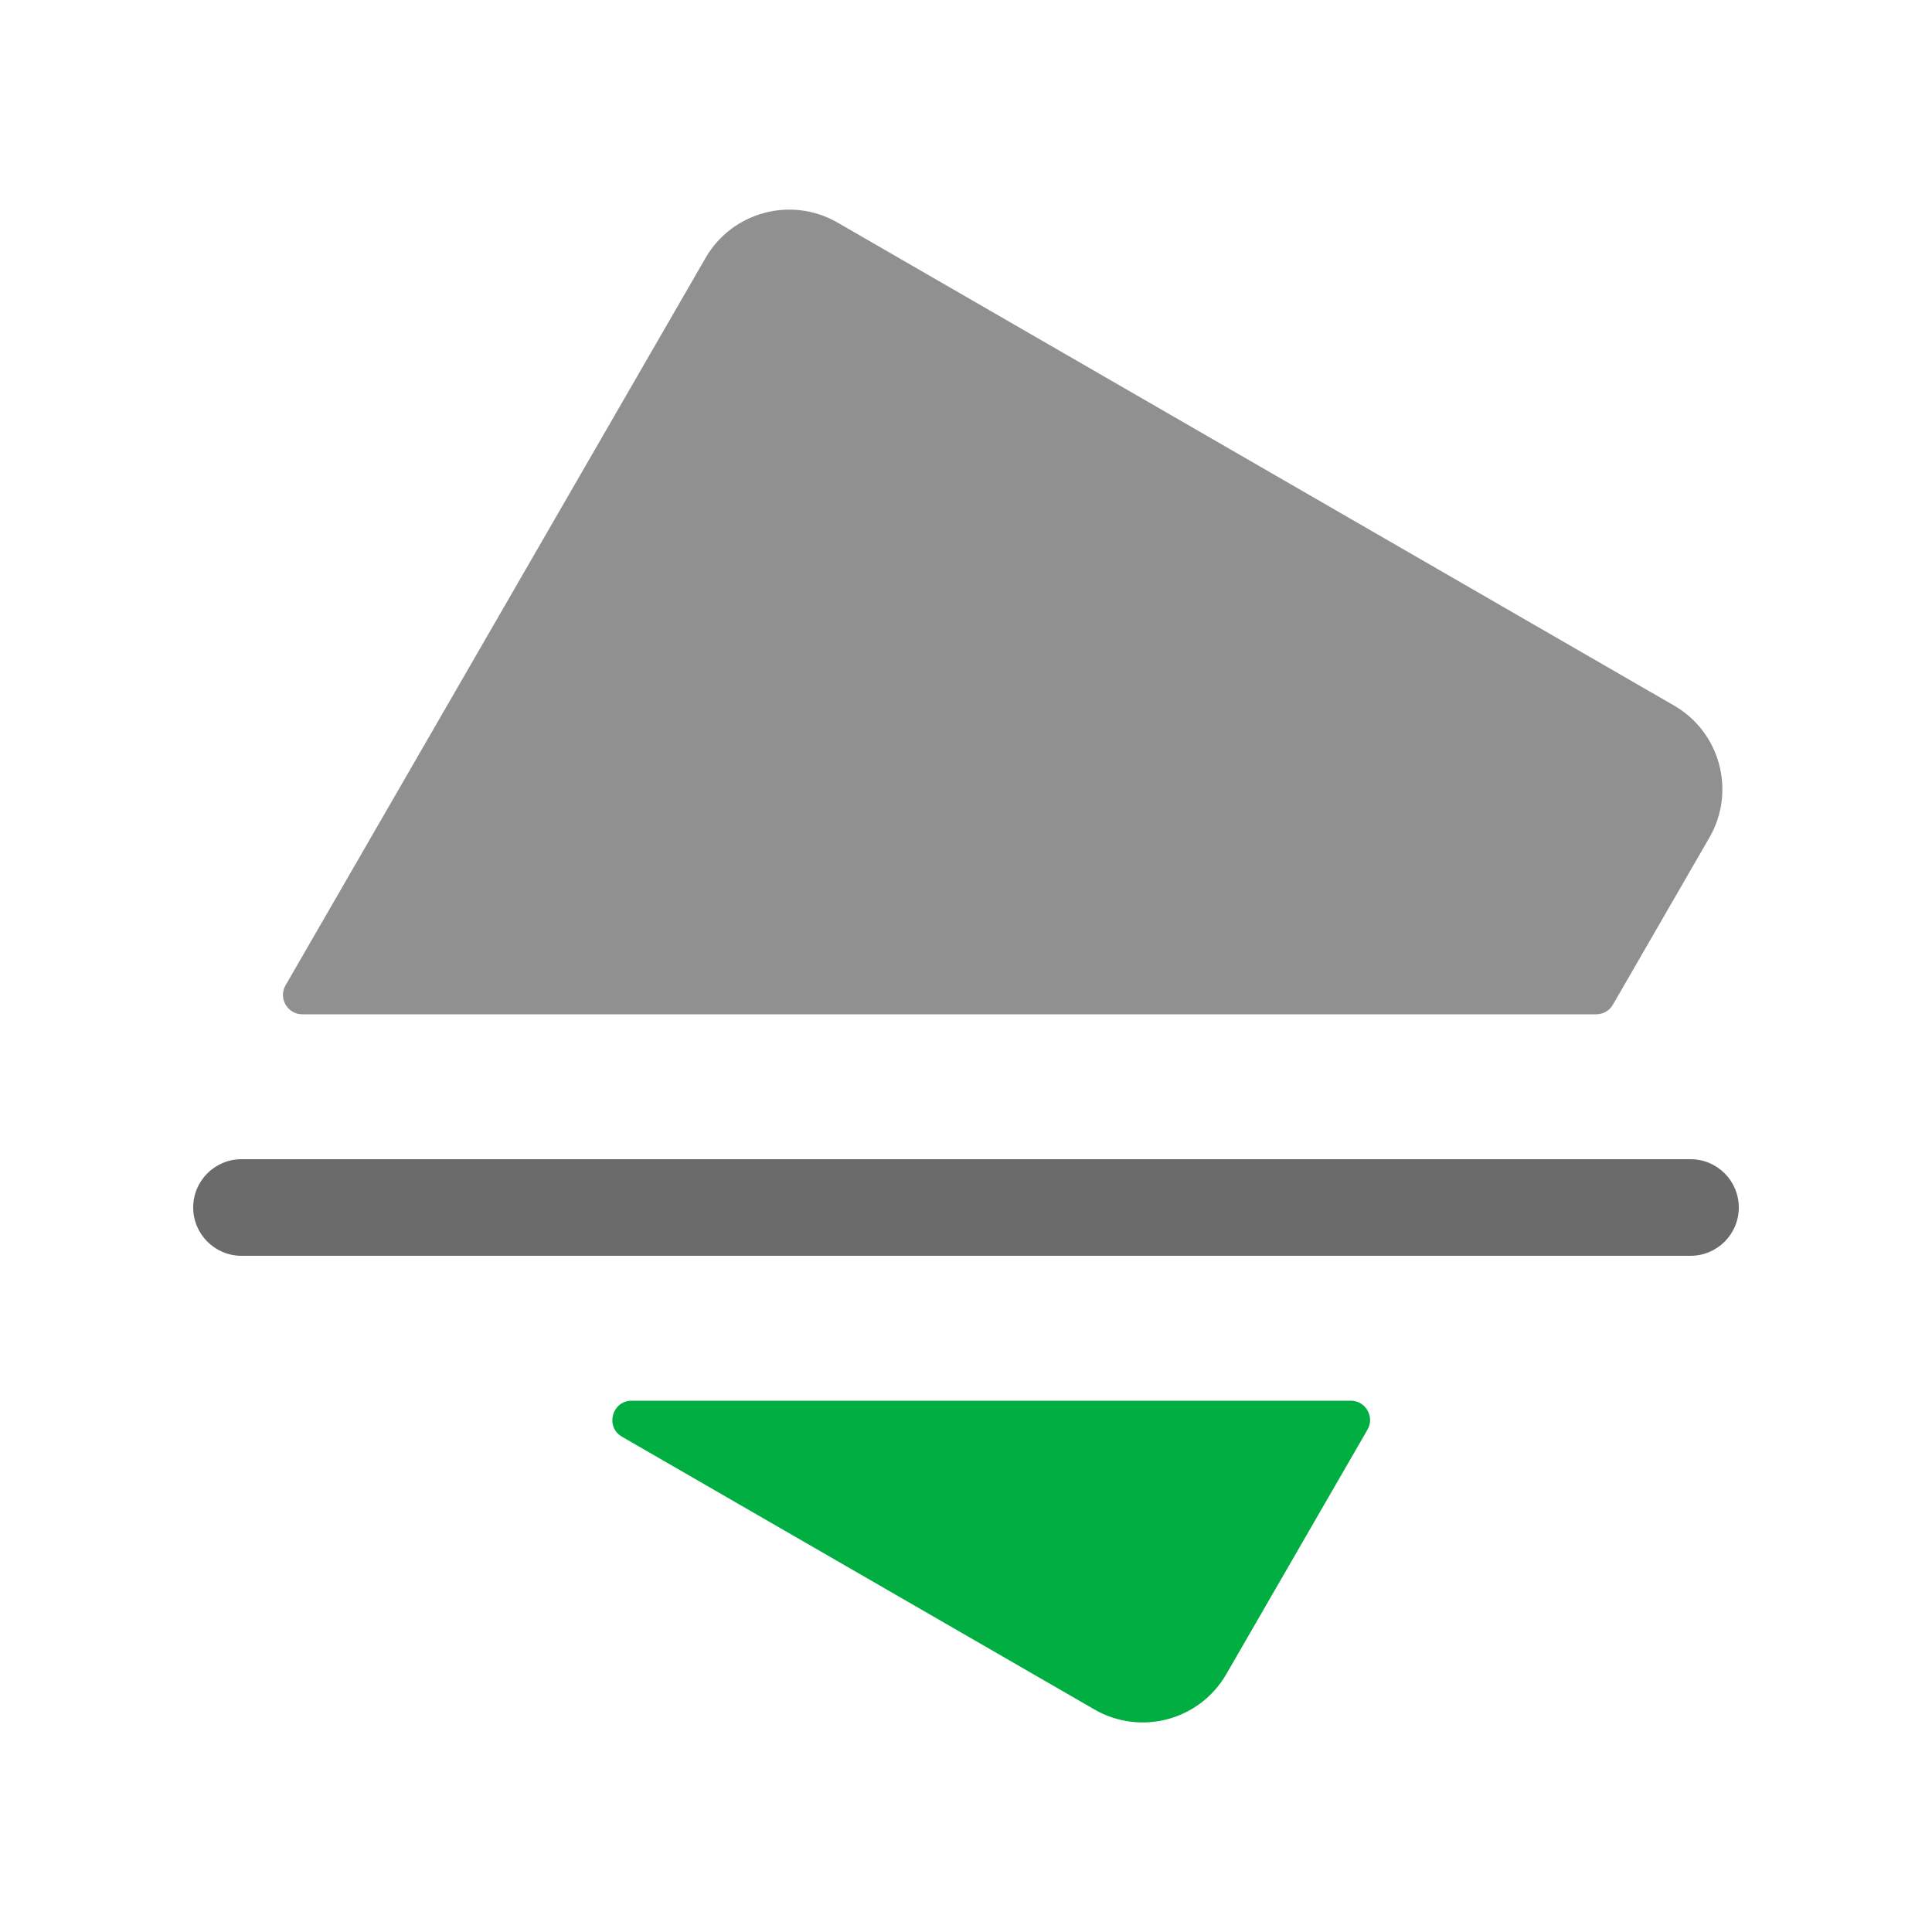
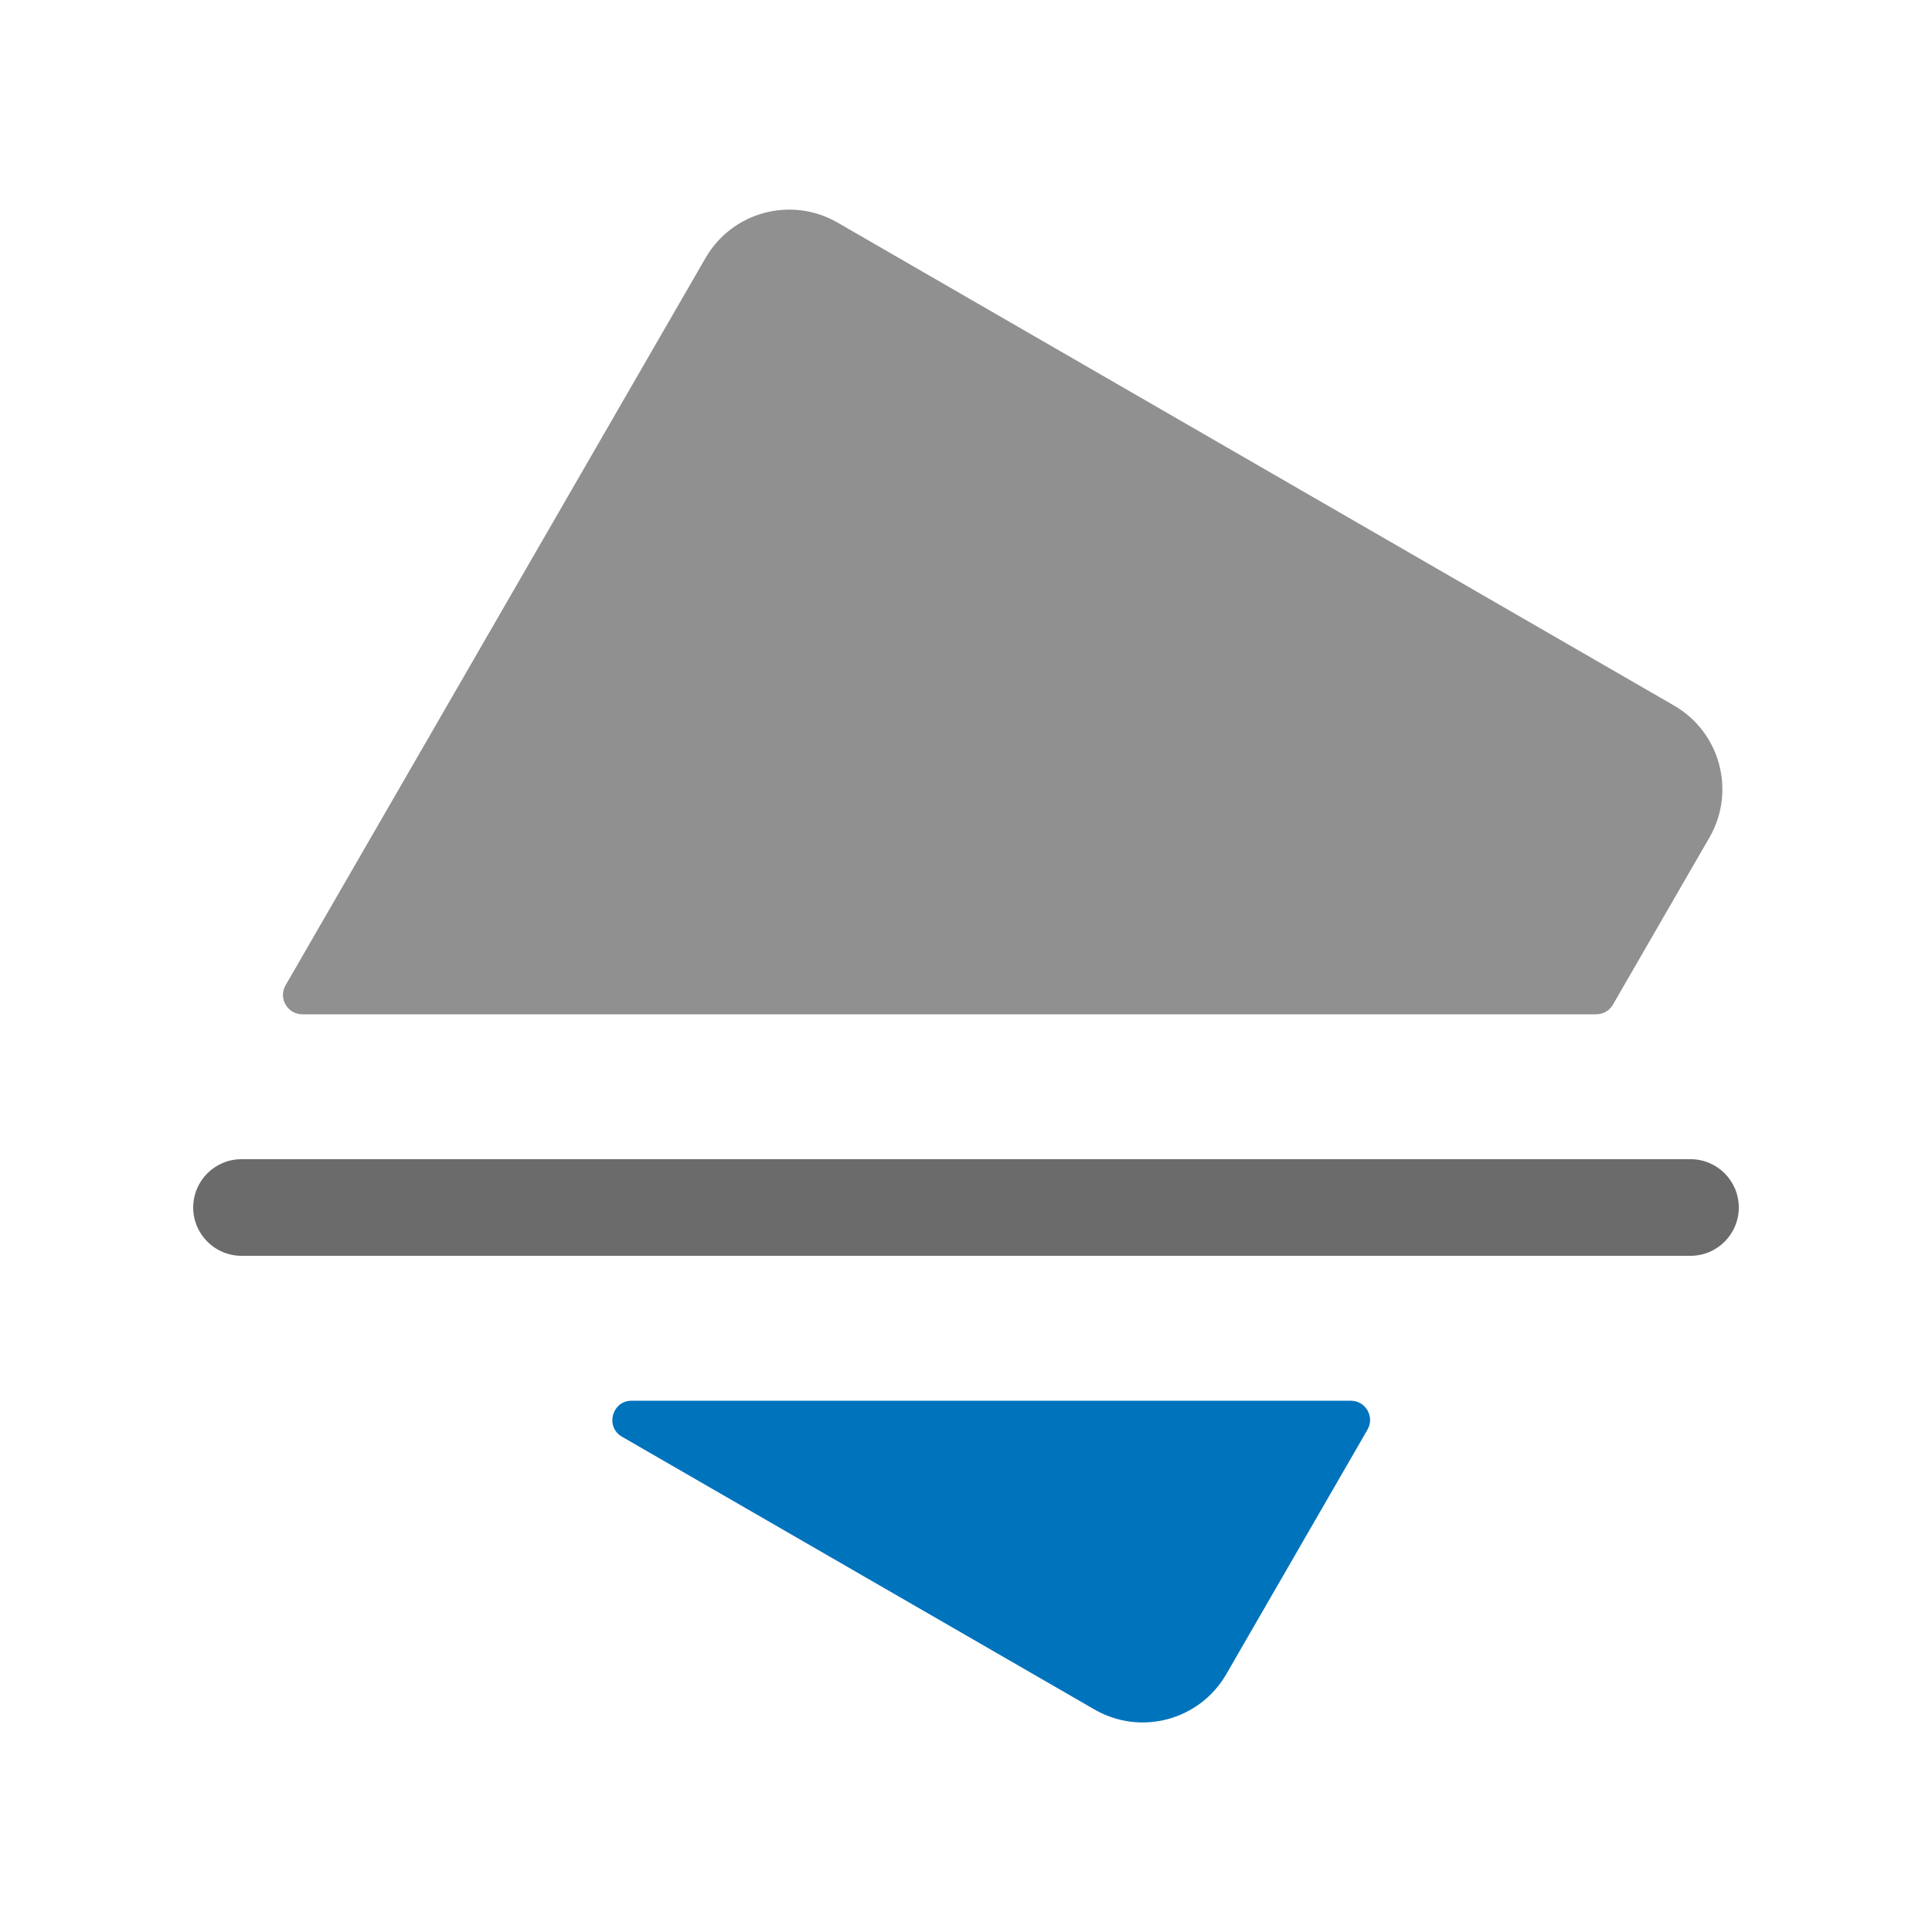
<svg xmlns="http://www.w3.org/2000/svg" width="20" height="20" viewBox="0 0 20 20" fill="none">
-   <path fill-rule="evenodd" clip-rule="evenodd" d="M6.539 14.5C6.335 14.5 6.262 14.771 6.439 14.873L11.329 17.696C11.807 17.973 12.419 17.809 12.695 17.33L14.156 14.8C14.233 14.667 14.137 14.5 13.983 14.5H6.539Z" fill="#00AE42" />
+   <path fill-rule="evenodd" clip-rule="evenodd" d="M6.539 14.5C6.335 14.5 6.262 14.771 6.439 14.873L11.329 17.696C11.807 17.973 12.419 17.809 12.695 17.33L14.156 14.8C14.233 14.667 14.137 14.5 13.983 14.5H6.539Z" fill="#0073BD" />
  <path fill-rule="evenodd" clip-rule="evenodd" d="M8.67 2.304C8.191 2.028 7.58 2.192 7.304 2.67L2.956 10.2C2.879 10.333 2.976 10.5 3.13 10.5H16.524C16.596 10.5 16.662 10.462 16.697 10.4L17.696 8.67C17.972 8.192 17.808 7.58 17.33 7.304L8.67 2.304Z" fill="#909090" />
  <rect x="2" y="12" width="16" height="1" rx="0.5" fill="#6B6B6B" />
</svg>
